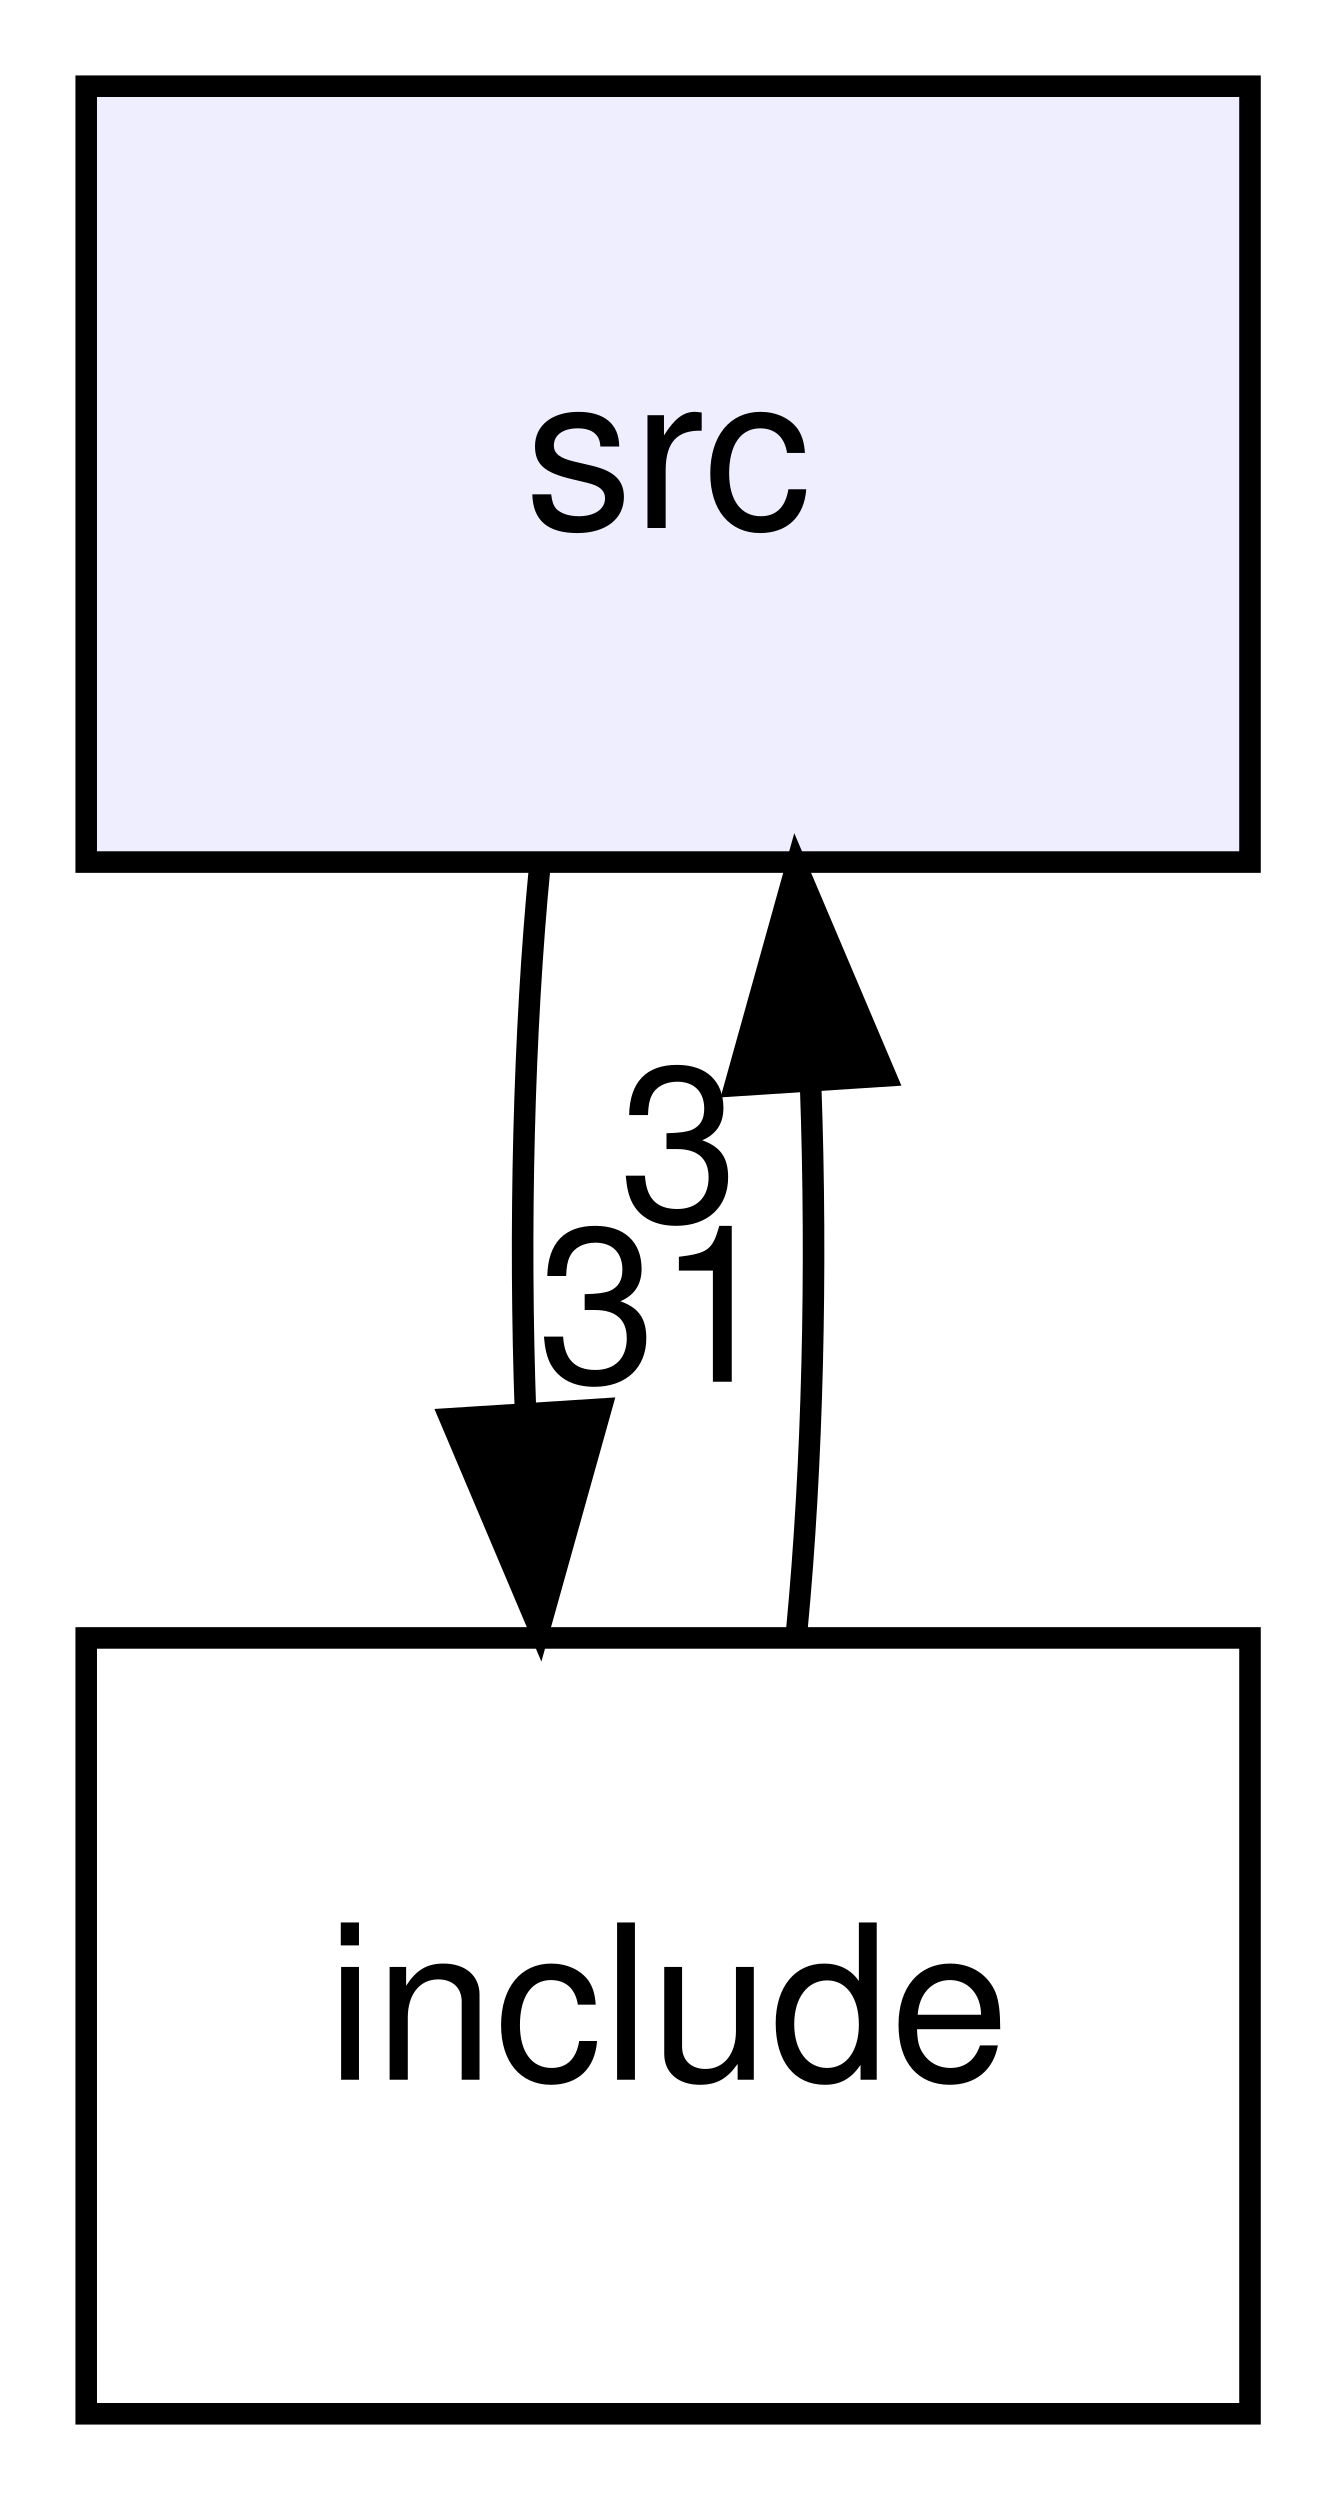
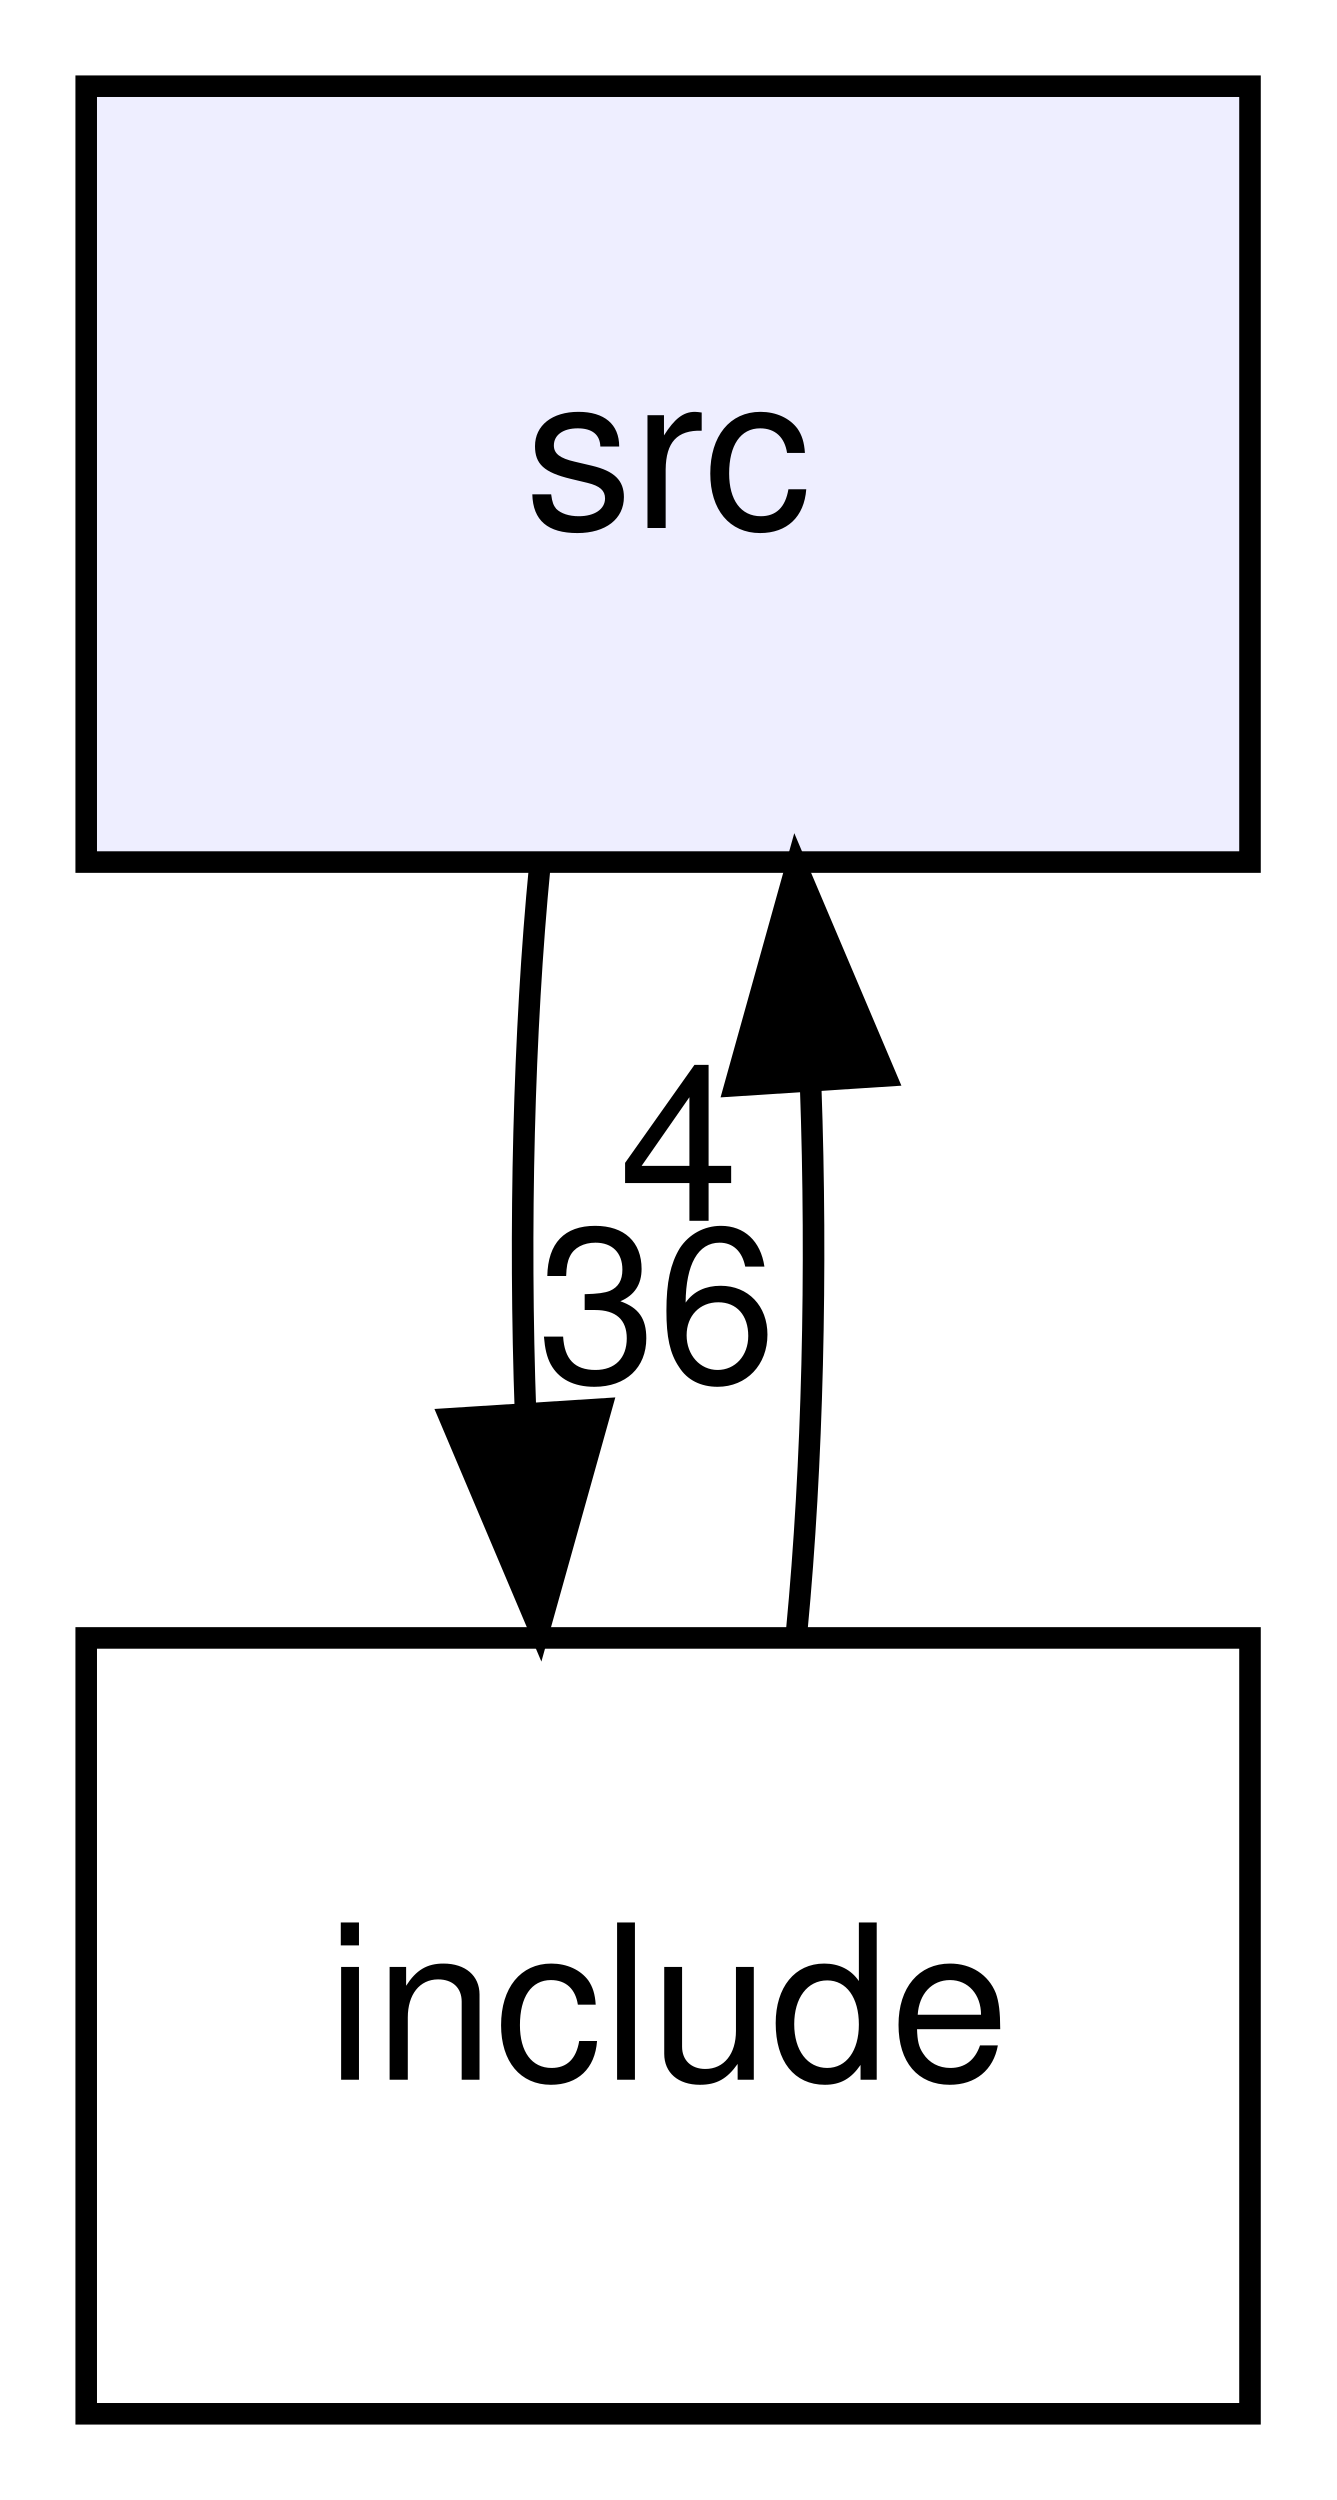
<svg xmlns="http://www.w3.org/2000/svg" xmlns:xlink="http://www.w3.org/1999/xlink" width="62pt" height="116pt" viewBox="0.00 0.00 62.00 116.00">
  <g id="graph0" class="graph" transform="scale(1 1) rotate(0) translate(4 112)">
    <g id="node1" class="node">
      <g id="a_node1">
        <a xlink:href="dir_68267d1309a1af8e8297ef4c3efbcdba.html" target="_top" xlink:title="src">
          <polygon fill="#eeeeff" stroke="#000000" points="54,-108 0,-108 0,-72 54,-72 54,-108" />
          <text text-anchor="middle" x="27" y="-87.5" font-family="Helvetica,sans-Serif" font-size="10.00" fill="#000000">src</text>
        </a>
      </g>
    </g>
    <g id="node2" class="node">
      <g id="a_node2">
        <a xlink:href="dir_d44c64559bbebec7f509842c48db8b23.html" target="_top" xlink:title="include">
          <polygon fill="none" stroke="#000000" points="54,-36 0,-36 0,0 54,0 54,-36" />
          <text text-anchor="middle" x="27" y="-15.5" font-family="Helvetica,sans-Serif" font-size="10.00" fill="#000000">include</text>
        </a>
      </g>
    </g>
    <g id="edge1" class="edge">
      <path fill="none" stroke="#000000" d="M21.048,-71.831C20.297,-64.131 20.076,-54.974 20.385,-46.417" />
      <polygon fill="#000000" stroke="#000000" points="23.879,-46.616 21.024,-36.413 16.893,-46.17 23.879,-46.616" />
      <g id="a_edge1-headlabel">
-         <a xlink:href="dir_000001_000000.html" target="_top" xlink:title="31">
-           <text text-anchor="middle" x="26.484" y="-47.884" font-family="Helvetica,sans-Serif" font-size="10.00" fill="#000000">31</text>
+         <a xlink:href="dir_000001_000000.html" target="_top" xlink:title="36">
+           <text text-anchor="middle" x="26.484" y="-47.884" font-family="Helvetica,sans-Serif" font-size="10.00" fill="#000000">36</text>
        </a>
      </g>
    </g>
    <g id="edge2" class="edge">
      <path fill="none" stroke="#000000" d="M32.976,-36.413C33.707,-44.059 33.92,-53.108 33.615,-61.573" />
      <polygon fill="#000000" stroke="#000000" points="30.105,-61.626 32.952,-71.831 37.09,-62.078 30.105,-61.626" />
      <g id="a_edge2-headlabel">
-         <a xlink:href="dir_000000_000001.html" target="_top" xlink:title="3">
-           <text text-anchor="middle" x="27.503" y="-55.356" font-family="Helvetica,sans-Serif" font-size="10.00" fill="#000000">3</text>
+         <a xlink:href="dir_000000_000001.html" target="_top" xlink:title="4">
+           <text text-anchor="middle" x="27.503" y="-55.356" font-family="Helvetica,sans-Serif" font-size="10.00" fill="#000000">4</text>
        </a>
      </g>
    </g>
  </g>
</svg>
